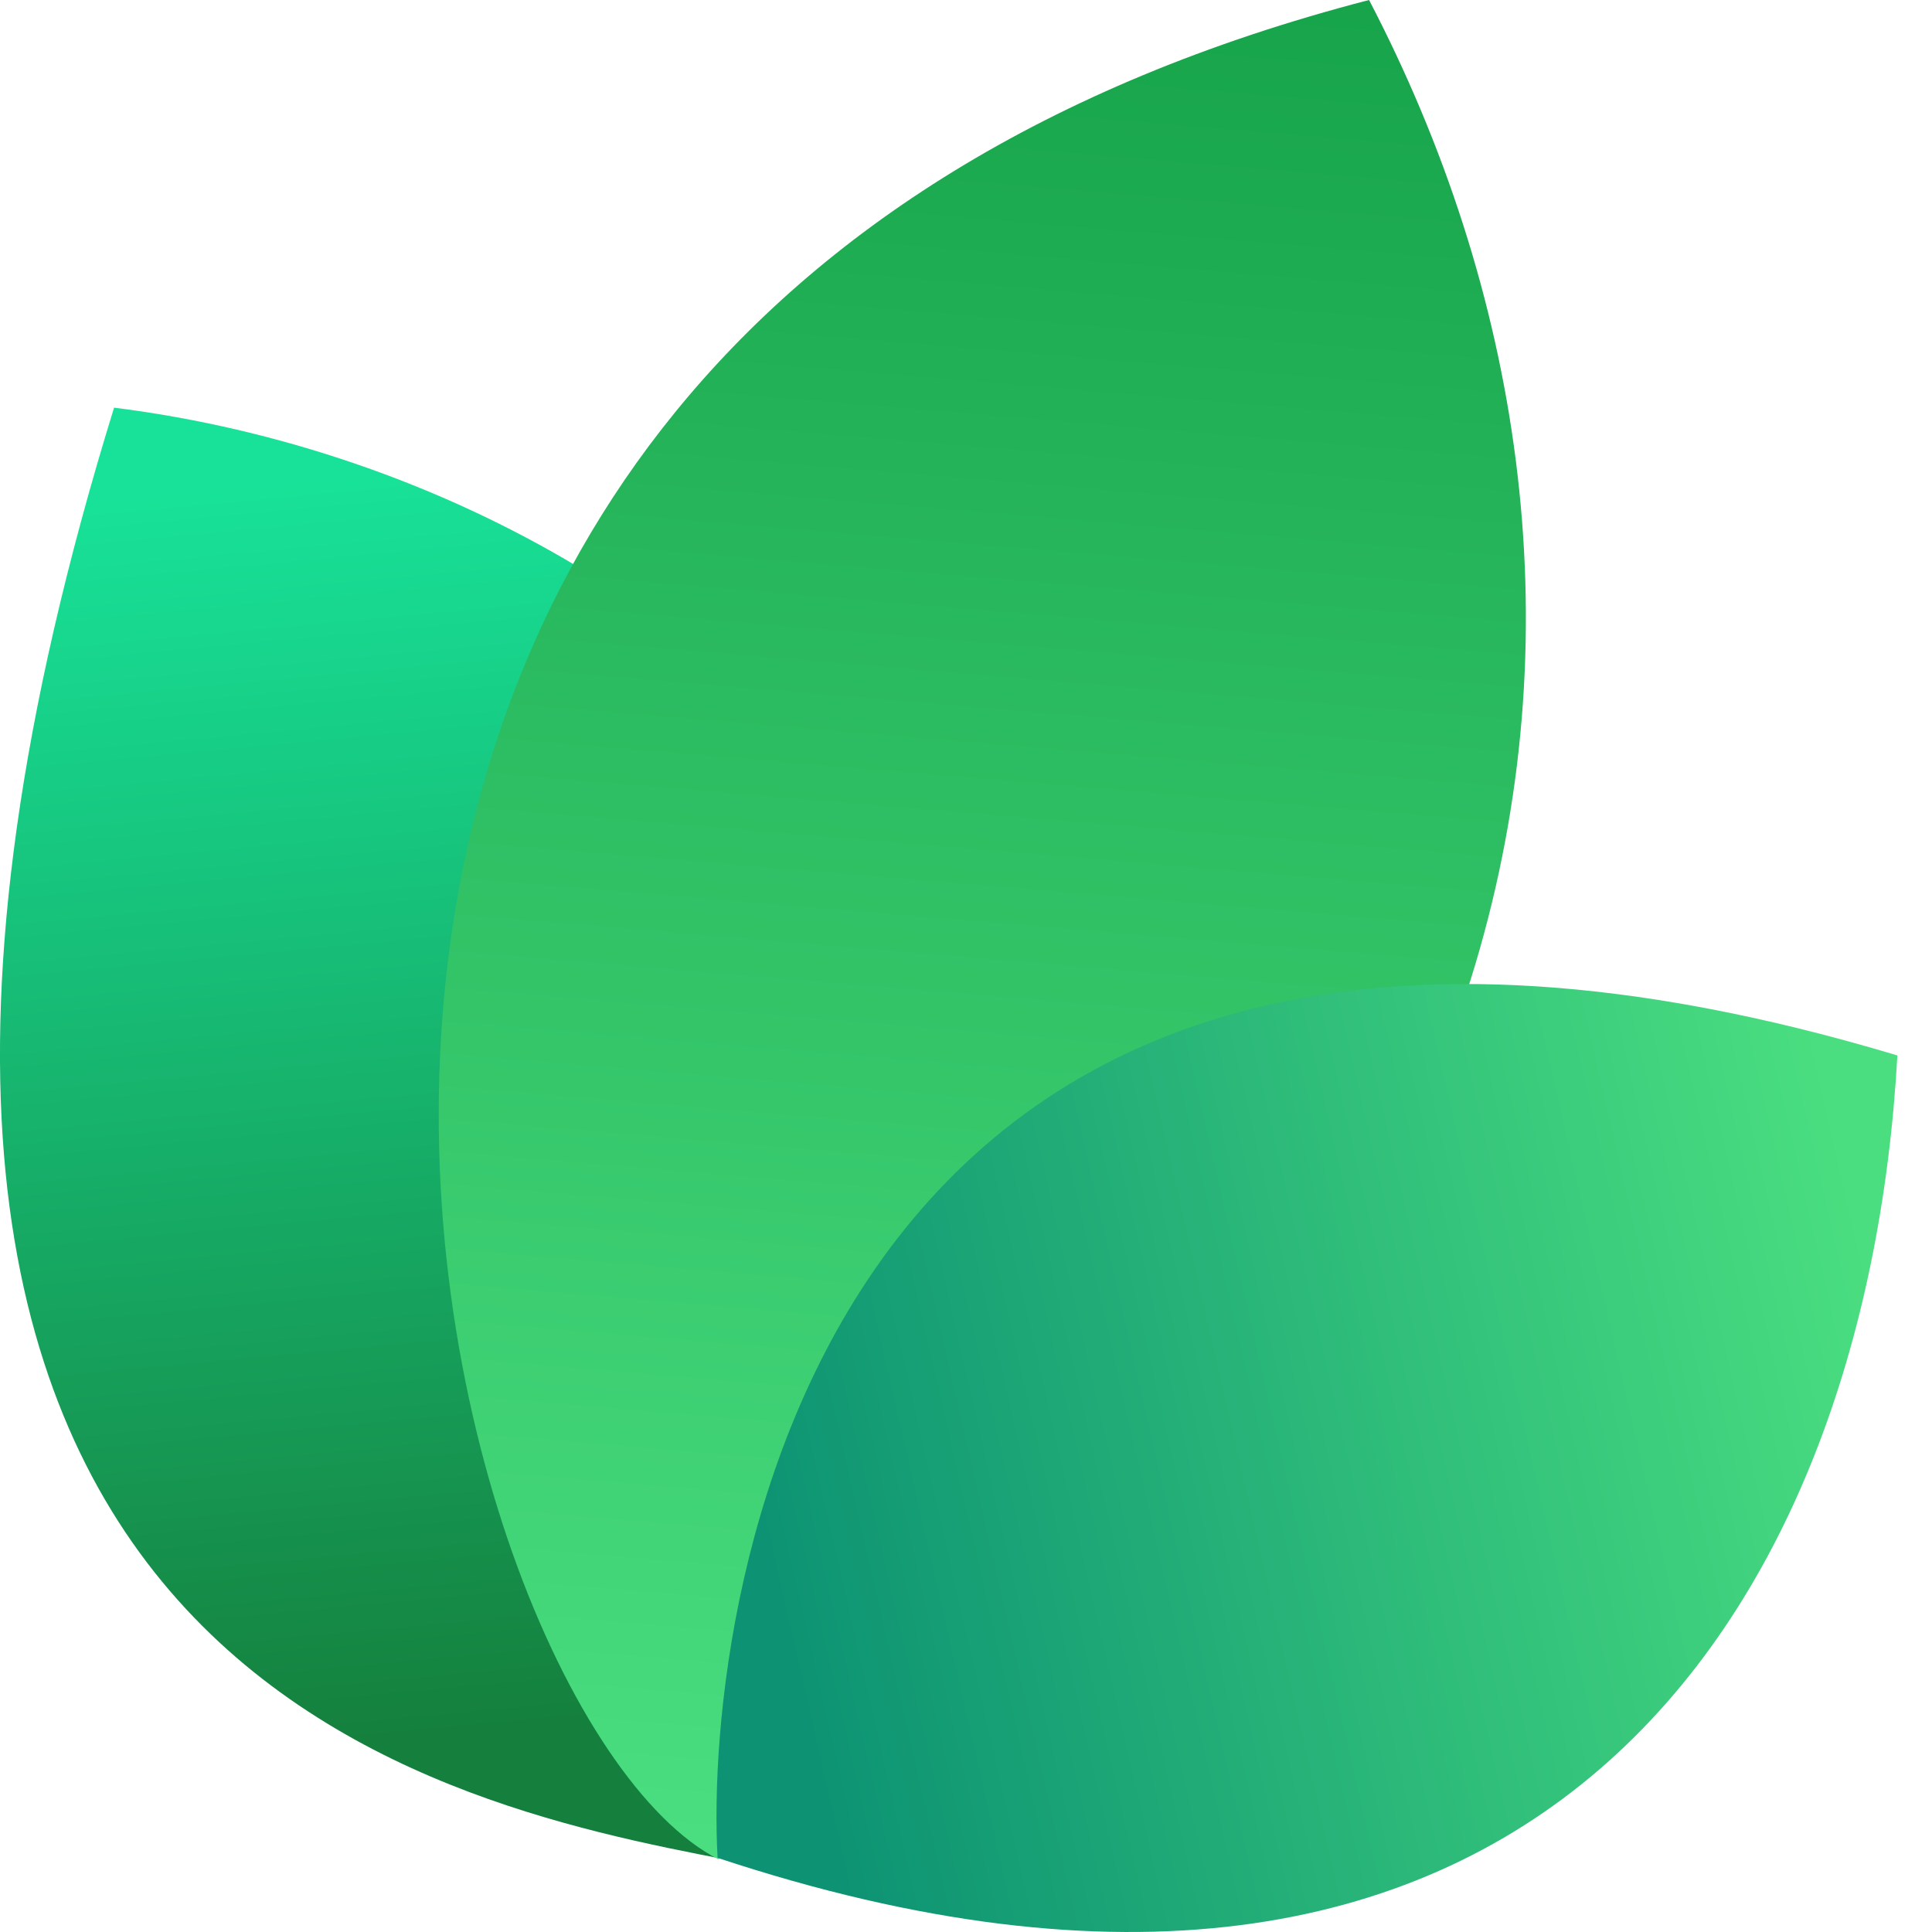
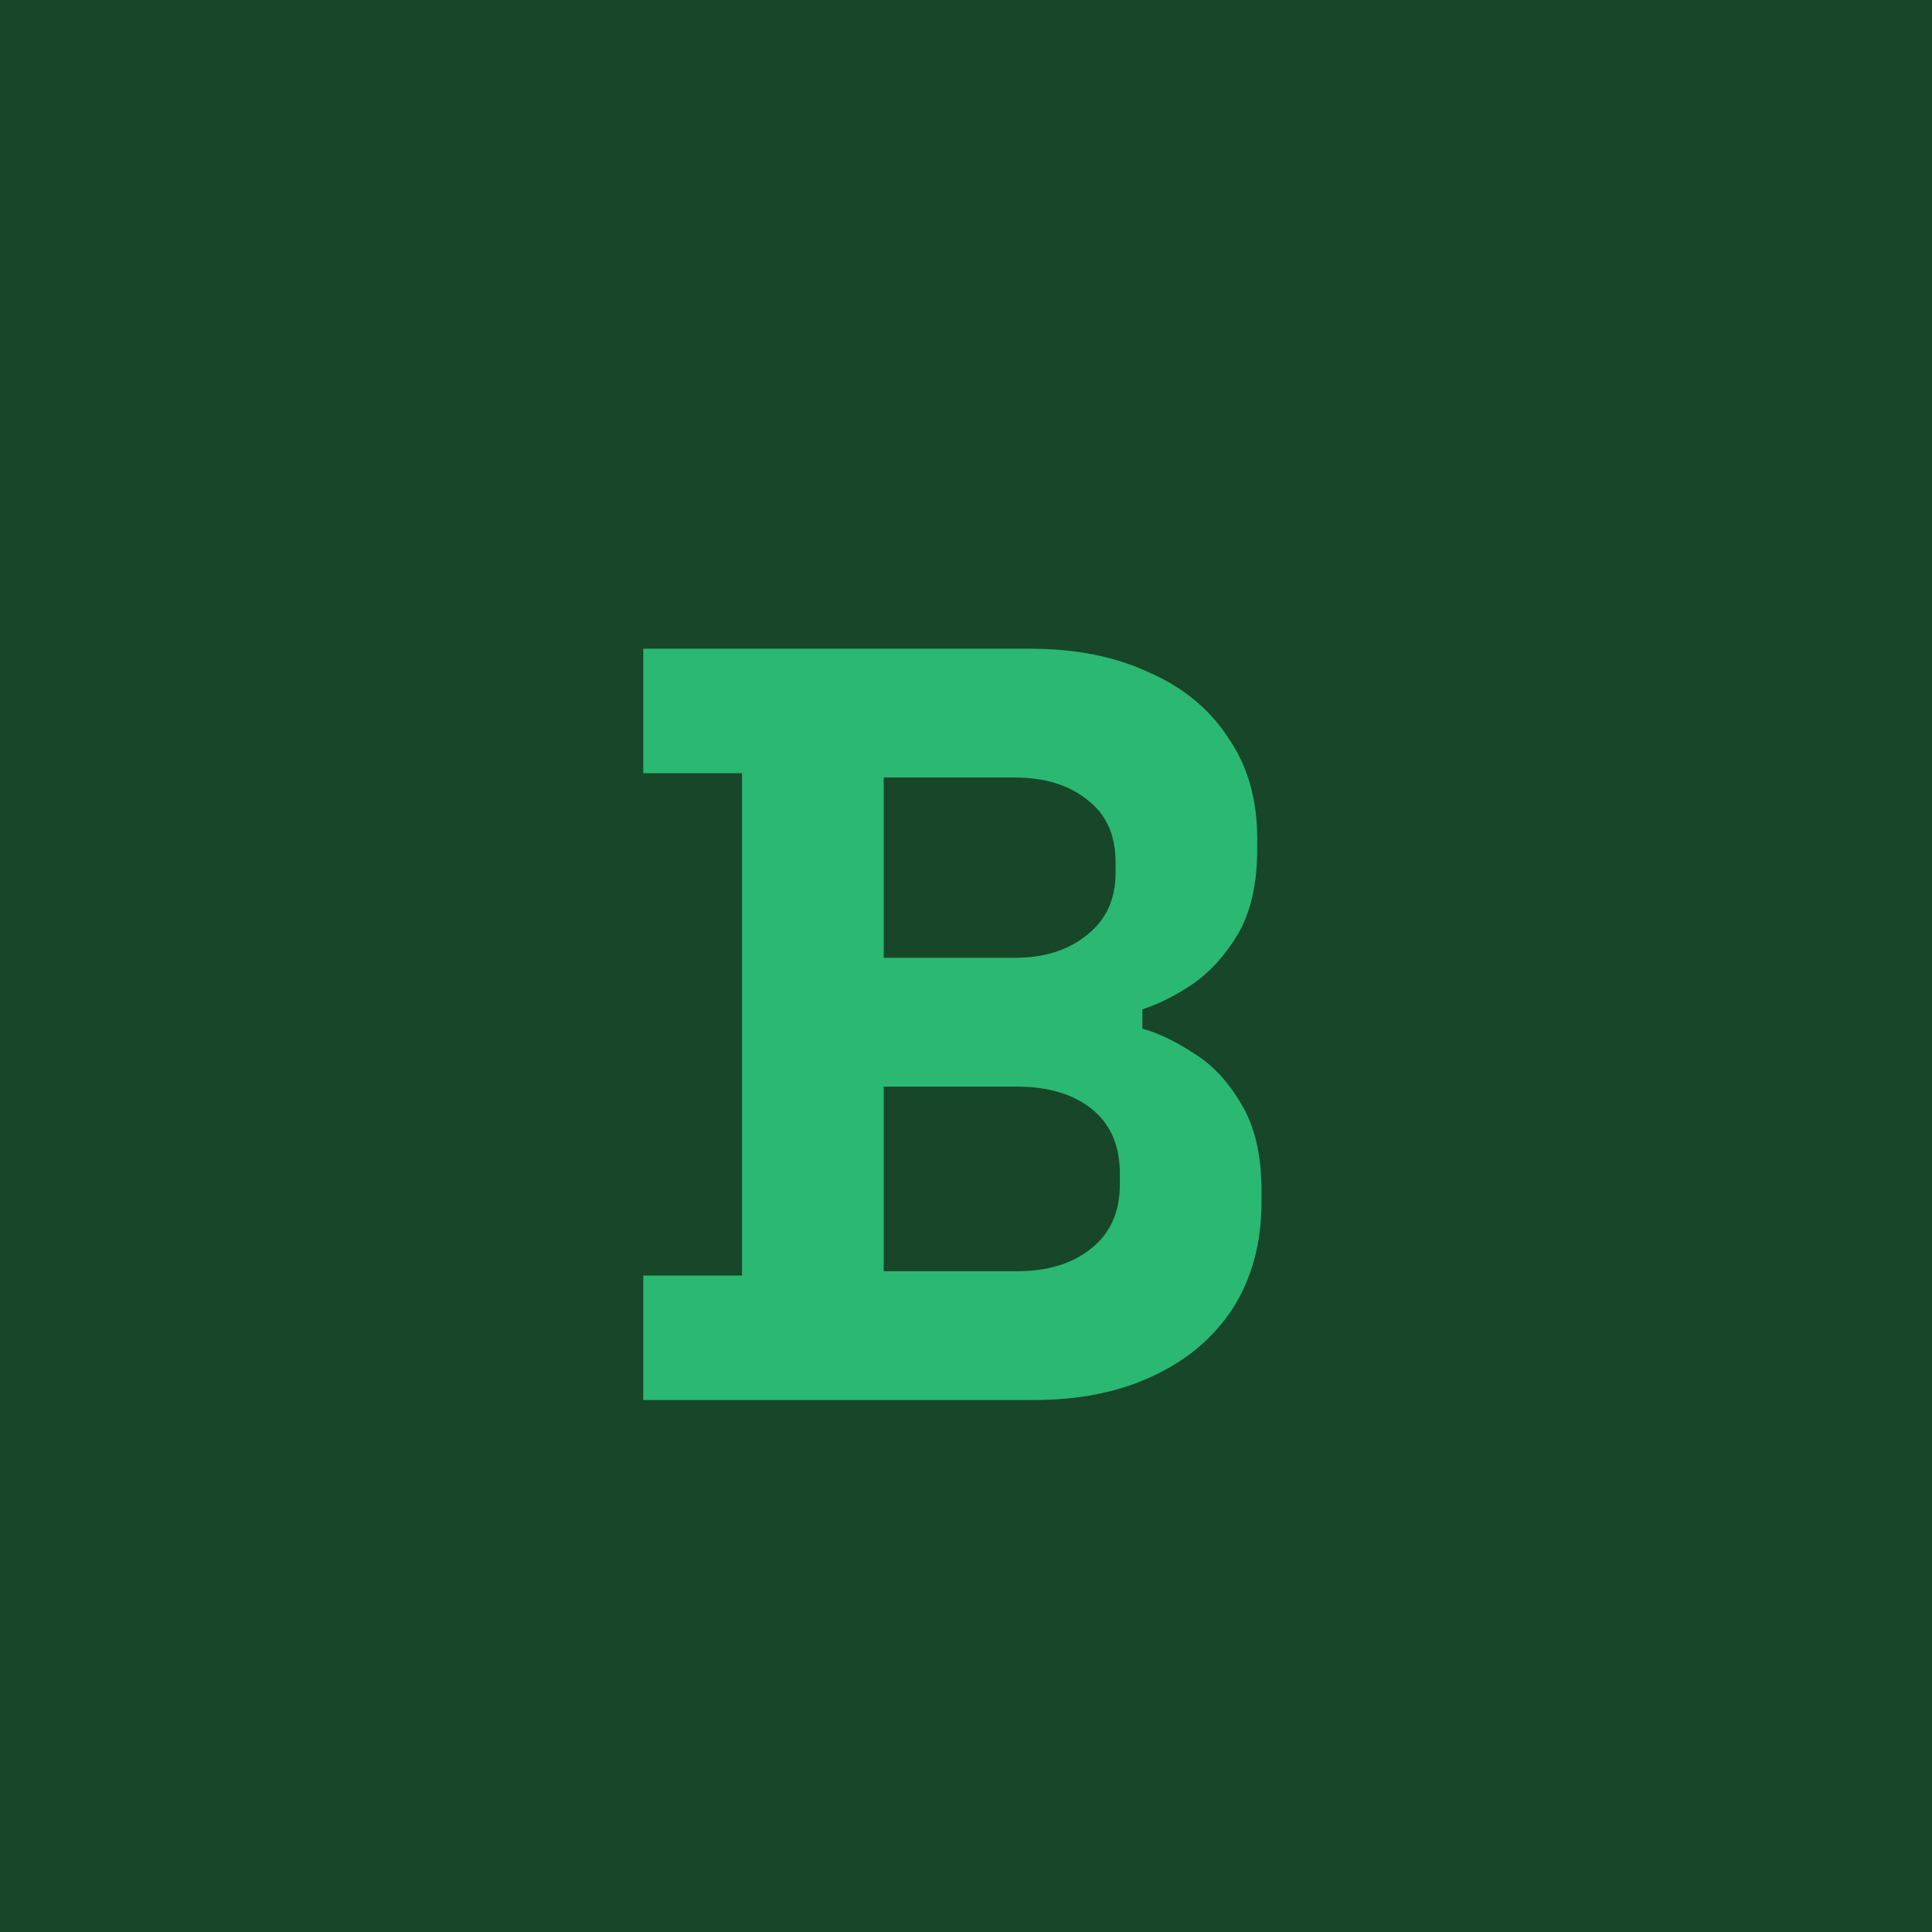
- <svg xmlns="http://www.w3.org/2000/svg" width="24" height="24" viewBox="0 0 24 24" fill="none">
-   <path d="M9.061 23.108C5.268 22.377 -3.391 20.627 1.417 5.064C9.634 6.099 16.973 14.064 9.061 23.108Z" fill="url(#paint0_linear_17557_2021)" />
-   <path d="M8.919 23.094C5.276 21.222 0.784 4.209 17.007 0C20.757 7.193 19.621 16.545 8.919 23.094Z" fill="url(#paint1_linear_17557_2021)" />
-   <path d="M8.914 23.079C8.735 19.882 10.159 9.085 23.57 13.111C23.181 20.123 18.984 26.418 8.914 23.079Z" fill="url(#paint2_linear_17557_2021)" />
-   <defs>
-     <linearGradient id="paint0_linear_17557_2021" x1="3.776" y1="5.916" x2="5.232" y2="21.559" gradientUnits="userSpaceOnUse">
-       <stop stop-color="#18E299" />
-       <stop offset="1" stop-color="#15803D" />
-     </linearGradient>
-     <linearGradient id="paint1_linear_17557_2021" x1="12.171" y1="-0.718" x2="10.19" y2="22.983" gradientUnits="userSpaceOnUse">
-       <stop stop-color="#16A34A" />
-       <stop offset="1" stop-color="#4ADE80" />
-     </linearGradient>
-     <linearGradient id="paint2_linear_17557_2021" x1="23.133" y1="15.353" x2="9.338" y2="18.52" gradientUnits="userSpaceOnUse">
-       <stop stop-color="#4ADE80" />
-       <stop offset="1" stop-color="#0D9373" />
-     </linearGradient>
-   </defs>
+ <svg xmlns="http://www.w3.org/2000/svg" width="128" height="128" viewBox="0 0 128 128" fill="none">
+   <rect width="128" height="128" fill="#184629" />
+   <path d="M42.619 92.756V84.507H49.161V51.227H42.619V42.978H68.219C71.253 42.978 73.884 43.499 76.113 44.542C78.388 45.538 80.142 46.984 81.375 48.88C82.655 50.729 83.295 52.957 83.295 55.565V56.276C83.295 58.551 82.868 60.424 82.015 61.893C81.162 63.316 80.142 64.43 78.957 65.236C77.819 65.994 76.729 66.539 75.686 66.871V68.151C76.729 68.436 77.867 68.981 79.099 69.787C80.332 70.545 81.375 71.659 82.228 73.129C83.129 74.599 83.579 76.519 83.579 78.889V79.6C83.579 82.35 82.939 84.72 81.659 86.711C80.379 88.655 78.602 90.148 76.326 91.191C74.098 92.234 71.49 92.756 68.504 92.756H42.619ZM58.548 84.222H67.366C69.404 84.222 71.04 83.725 72.273 82.729C73.553 81.733 74.193 80.311 74.193 78.462V77.751C74.193 75.902 73.576 74.48 72.344 73.484C71.111 72.489 69.452 71.991 67.366 71.991H58.548V84.222ZM58.548 63.458H67.224C69.167 63.458 70.756 62.96 71.988 61.965C73.268 60.969 73.908 59.594 73.908 57.84V57.129C73.908 55.328 73.292 53.953 72.059 53.005C70.827 52.009 69.215 51.511 67.224 51.511H58.548V63.458Z" fill="#2AB873" />
</svg>
